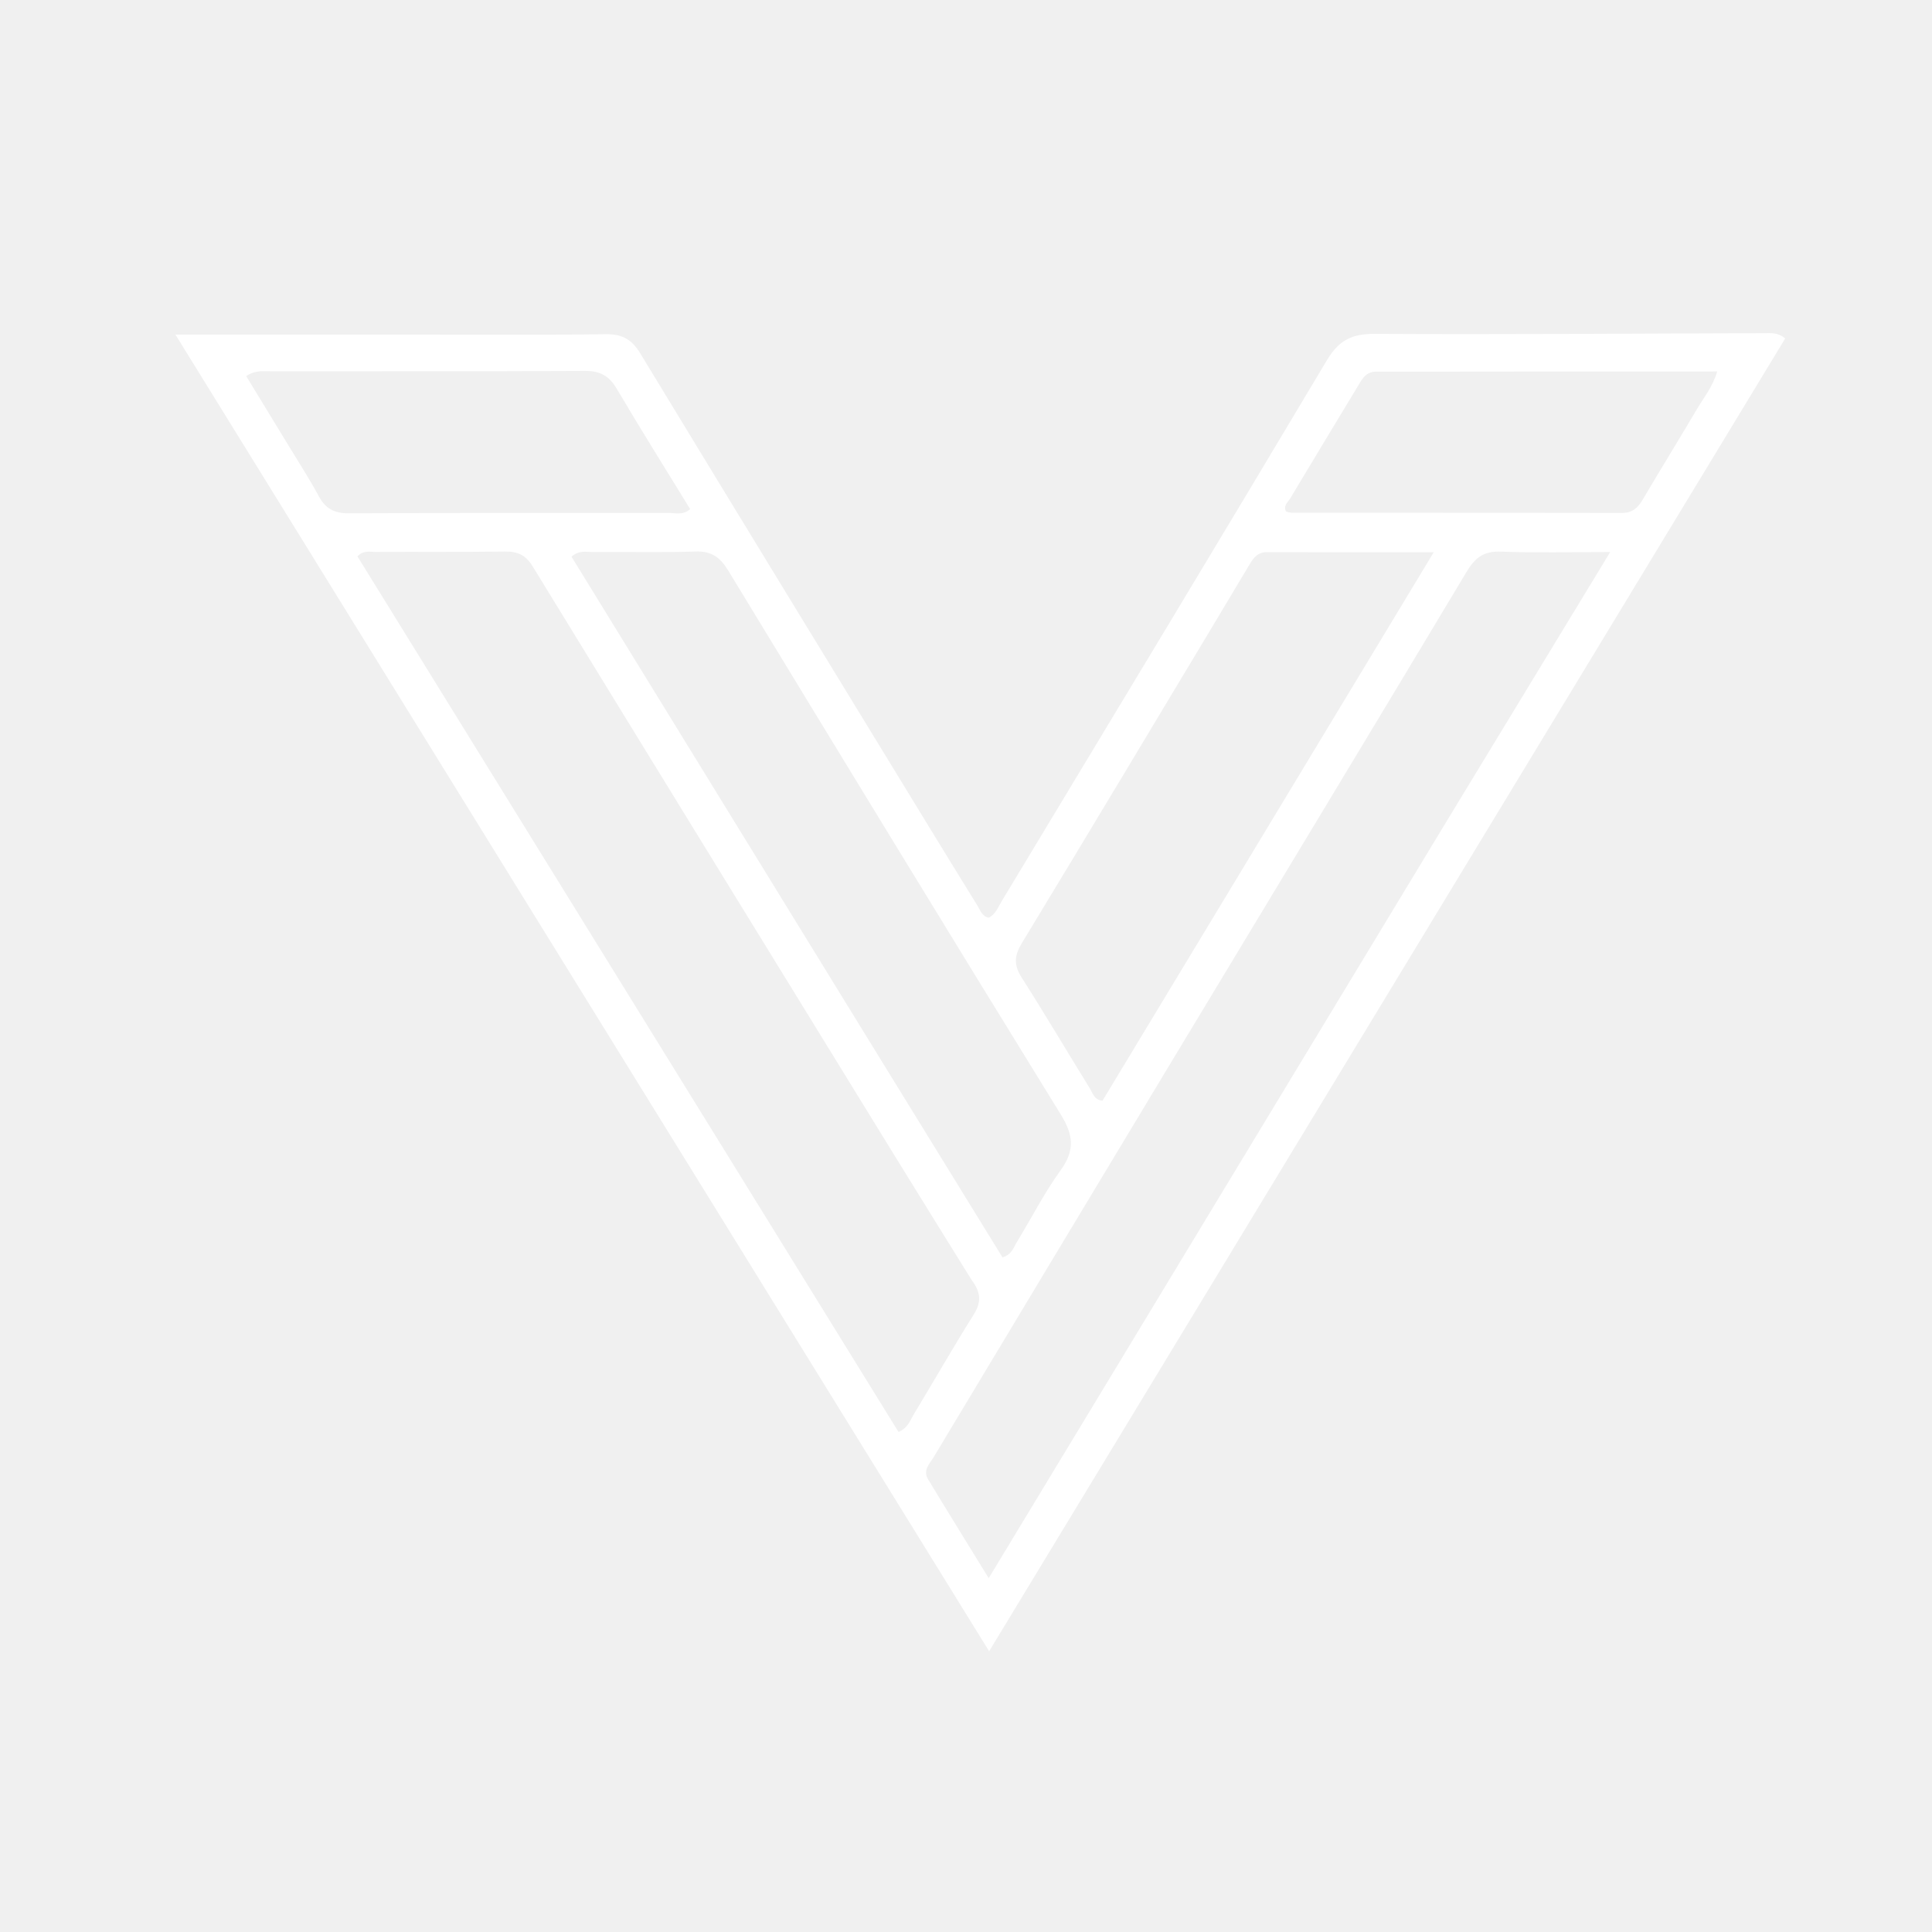
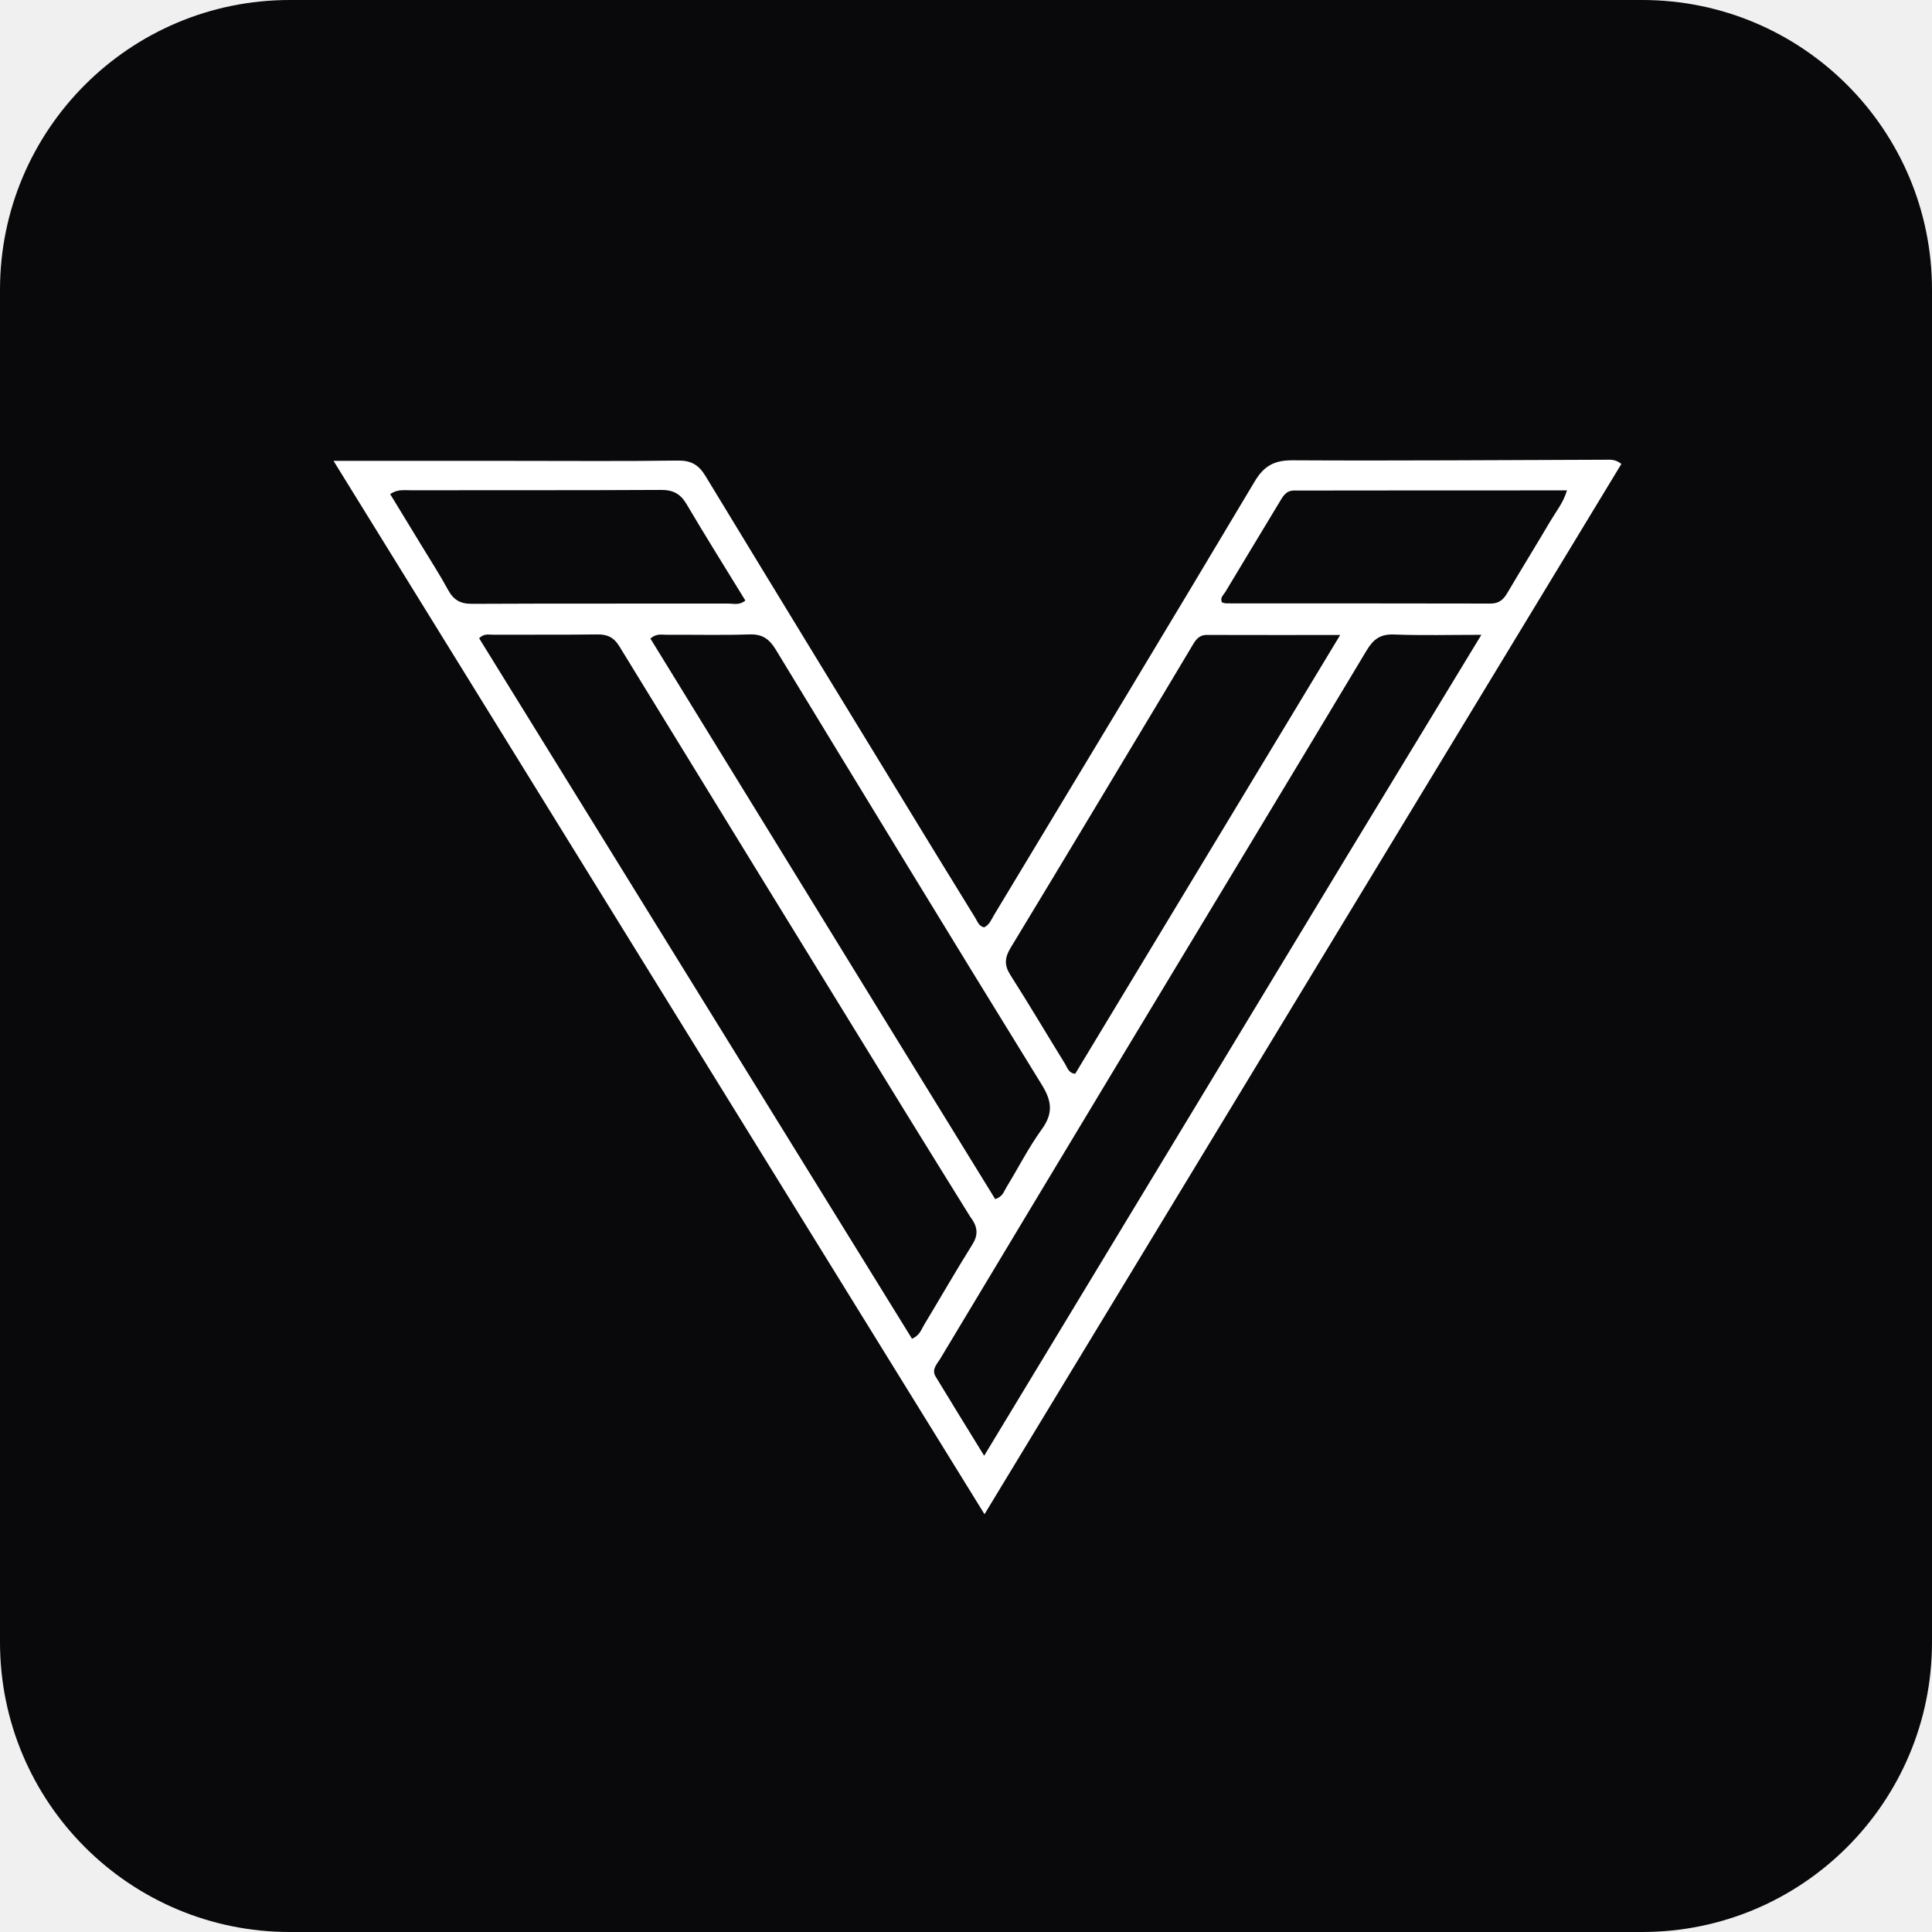
- <svg xmlns="http://www.w3.org/2000/svg" version="1.1" id="Layer_1" x="0px" y="0px" width="100%" viewBox="0 0 512 512" enable-background="new 0 0 512 512" xml:space="preserve">
-   <path fill="#FFFFFF" opacity="1" stroke="none" d=" M106,88.669  C124.499,88.67 142.5,88.818 160.495,88.568  C164.9,88.506 167.43,89.946 169.694,93.675  C195.197,135.692 220.85,177.618 246.469,219.564  C250.637,226.389 254.826,233.202 259.034,240.003  C259.793,241.228 260.223,242.804 261.983,243.202  C263.797,242.376 264.422,240.552 265.339,239.031  C294.154,191.229 323.029,143.462 351.611,95.522  C354.759,90.242 358.186,88.444 364.278,88.478  C398.77,88.674 433.264,88.385 467.758,88.294  C469.378,88.289 471.108,88.068 473.102,89.683  C402.984,205.317 332.834,321.005 262.131,437.603  C190.135,321.104 118.693,205.504 46.49,88.669  C67.03,88.669 86.265,88.669 106,88.669 M257.42,339.099  C250.315,327.627 243.179,316.174 236.11,304.68  C204.432,253.172 172.749,201.666 141.167,150.099  C139.345,147.124 137.214,146.118 133.865,146.163  C122.369,146.317 110.869,146.21 99.371,146.264  C97.955,146.27 96.369,145.765 94.715,147.429  C142.494,224.746 190.319,302.135 238.12,379.487  C240.694,378.352 241.18,376.428 242.091,374.925  C247.441,366.09 252.555,357.108 258.046,348.364  C260.052,345.17 260.049,342.552 257.42,339.099 M382.136,219.683  C396.796,195.552 411.456,171.421 426.721,146.294  C416.283,146.294 407.008,146.545 397.757,146.186  C393.262,146.011 390.94,147.745 388.706,151.471  C362.332,195.475 335.769,239.365 309.289,283.305  C288.657,317.542 268.067,351.804 247.483,386.071  C246.411,387.856 244.505,389.627 245.918,391.967  C251.042,400.456 256.274,408.882 262.018,418.232  C302.322,351.617 342.045,285.964 382.136,219.683 M231.249,277.311  C242.748,295.986 254.246,314.661 265.676,333.224  C268.183,332.424 268.581,330.632 269.407,329.28  C273.317,322.886 276.73,316.142 281.106,310.09  C284.927,304.806 284.459,300.766 281.11,295.337  C251.546,247.419 222.252,199.332 193.002,151.221  C190.863,147.703 188.572,146.012 184.298,146.157  C175.144,146.468 165.971,146.221 156.806,146.279  C155.219,146.289 153.48,145.774 151.449,147.521  C177.906,190.538 204.397,233.61 231.249,277.311 M321.791,165.222  C304.819,193.472 287.899,221.754 270.805,249.93  C268.817,253.207 268.604,255.697 270.704,258.99  C276.88,268.67 282.722,278.564 288.76,288.335  C289.566,289.64 289.968,291.511 292.177,291.698  C321.269,243.525 350.35,195.372 379.954,146.352  C364.308,146.352 350.013,146.375 335.717,146.329  C333.304,146.321 332.183,147.833 331.133,149.595  C328.148,154.598 325.158,159.598 321.791,165.222 M75.708,116.839  C78.637,121.687 81.741,126.439 84.434,131.415  C86.234,134.741 88.498,136.048 92.37,136.028  C120.695,135.884 149.021,135.981 177.346,135.941  C179.064,135.938 180.971,136.582 182.903,134.923  C176.384,124.285 169.764,113.736 163.44,103.012  C161.41,99.57 158.973,98.272 154.985,98.293  C127.326,98.441 99.667,98.364 72.008,98.404  C69.91,98.407 67.689,98.006 65.247,99.672  C68.617,105.211 71.968,110.718 75.708,116.839 M364.397,98.496  C361.805,98.643 360.846,100.677 359.727,102.531  C353.787,112.374 347.83,122.206 341.925,132.069  C341.307,133.101 339.989,134.014 340.839,135.59  C341.339,135.692 341.823,135.876 342.307,135.876  C371.471,135.892 400.635,135.867 429.799,135.935  C432.547,135.941 434.014,134.636 435.301,132.458  C440.046,124.424 444.944,116.481 449.687,108.446  C451.498,105.38 453.853,102.565 455.079,98.447  C424.763,98.447 395,98.447 364.397,98.496 z" />
+ <svg xmlns="http://www.w3.org/2000/svg" width="640" height="640" viewBox="0 0 640 640" role="img" aria-label="Vantix Strategies logo">
+   <rect x="0" y="0" width="640" height="640" rx="96" fill="#09090b" />
+   <g transform="translate(64 64)">
+     <path fill="#FFFFFF" stroke="none" d="M106,88.669 C124.499,88.67 142.5,88.818 160.495,88.568 C164.9,88.506 167.43,89.946 169.694,93.675 C195.197,135.692 220.85,177.618 246.469,219.564 C250.637,226.389 254.826,233.202 259.034,240.003 C259.793,241.228 260.223,242.804 261.983,243.202 C263.797,242.376 264.422,240.552 265.339,239.031 C294.154,191.229 323.029,143.462 351.611,95.522 C354.759,90.242 358.186,88.444 364.278,88.478 C398.77,88.674 433.264,88.385 467.758,88.294 C469.378,88.289 471.108,88.068 473.102,89.683 C402.984,205.317 332.834,321.005 262.131,437.603 C190.135,321.104 118.693,205.504 46.49,88.669 C67.03,88.669 86.265,88.669 106,88.669 M257.42,339.099 C250.315,327.627 243.179,316.174 236.11,304.68 C204.432,253.172 172.749,201.666 141.167,150.099 C139.345,147.124 137.214,146.118 133.865,146.163 C122.369,146.317 110.869,146.21 99.371,146.264 C97.955,146.27 96.369,145.765 94.715,147.429 C142.494,224.746 190.319,302.135 238.12,379.487 C240.694,378.352 241.18,376.428 242.091,374.925 C247.441,366.09 252.555,357.108 258.046,348.364 C260.052,345.17 260.049,342.552 257.42,339.099 M382.136,219.683 C396.796,195.552 411.456,171.421 426.721,146.294 C416.283,146.294 407.008,146.545 397.757,146.186 C393.262,146.011 390.94,147.745 388.706,151.471 C362.332,195.475 335.769,239.365 309.289,283.305 C288.657,317.542 268.067,351.804 247.483,386.071 C246.411,387.856 244.505,389.627 245.918,391.967 C251.042,400.456 256.274,408.882 262.018,418.232 C302.322,351.617 342.045,285.964 382.136,219.683 M231.249,277.311 C242.748,295.986 254.246,314.661 265.676,333.224 C268.183,332.424 268.581,330.632 269.407,329.28 C273.317,322.886 276.73,316.142 281.106,310.09 C284.927,304.806 284.459,300.766 281.11,295.337 C251.546,247.419 222.252,199.332 193.002,151.221 C190.863,147.703 188.572,146.012 184.298,146.157 C175.144,146.468 165.971,146.221 156.806,146.279 C155.219,146.289 153.48,145.774 151.449,147.521 C177.906,190.538 204.397,233.61 231.249,277.311 M321.791,165.222 C304.819,193.472 287.899,221.754 270.805,249.93 C268.817,253.207 268.604,255.697 270.704,258.99 C276.88,268.67 282.722,278.564 288.76,288.335 C289.566,289.64 289.968,291.511 292.177,291.698 C321.269,243.525 350.35,195.372 379.954,146.352 C364.308,146.352 350.013,146.375 335.717,146.329 C333.304,146.321 332.183,147.833 331.133,149.595 C328.148,154.598 325.158,159.598 321.791,165.222 M75.708,116.839 C78.637,121.687 81.741,126.439 84.434,131.415 C86.234,134.741 88.498,136.048 92.37,136.028 C120.695,135.884 149.021,135.981 177.346,135.941 C179.064,135.938 180.971,136.582 182.903,134.923 C176.384,124.285 169.764,113.736 163.44,103.012 C161.41,99.57 158.973,98.272 154.985,98.293 C127.326,98.441 99.667,98.364 72.008,98.404 C69.91,98.407 67.689,98.006 65.247,99.672 C68.617,105.211 71.968,110.718 75.708,116.839 M364.397,98.496 C361.805,98.643 360.846,100.677 359.727,102.531 C353.787,112.374 347.83,122.206 341.925,132.069 C341.307,133.101 339.989,134.014 340.839,135.59 C341.339,135.692 341.823,135.876 342.307,135.876 C371.471,135.892 400.635,135.867 429.799,135.935 C432.547,135.941 434.014,134.636 435.301,132.458 C440.046,124.424 444.944,116.481 449.687,108.446 C451.498,105.38 453.853,102.565 455.079,98.447 C424.763,98.447 395,98.447 364.397,98.496 z" />
+   </g>
</svg>
